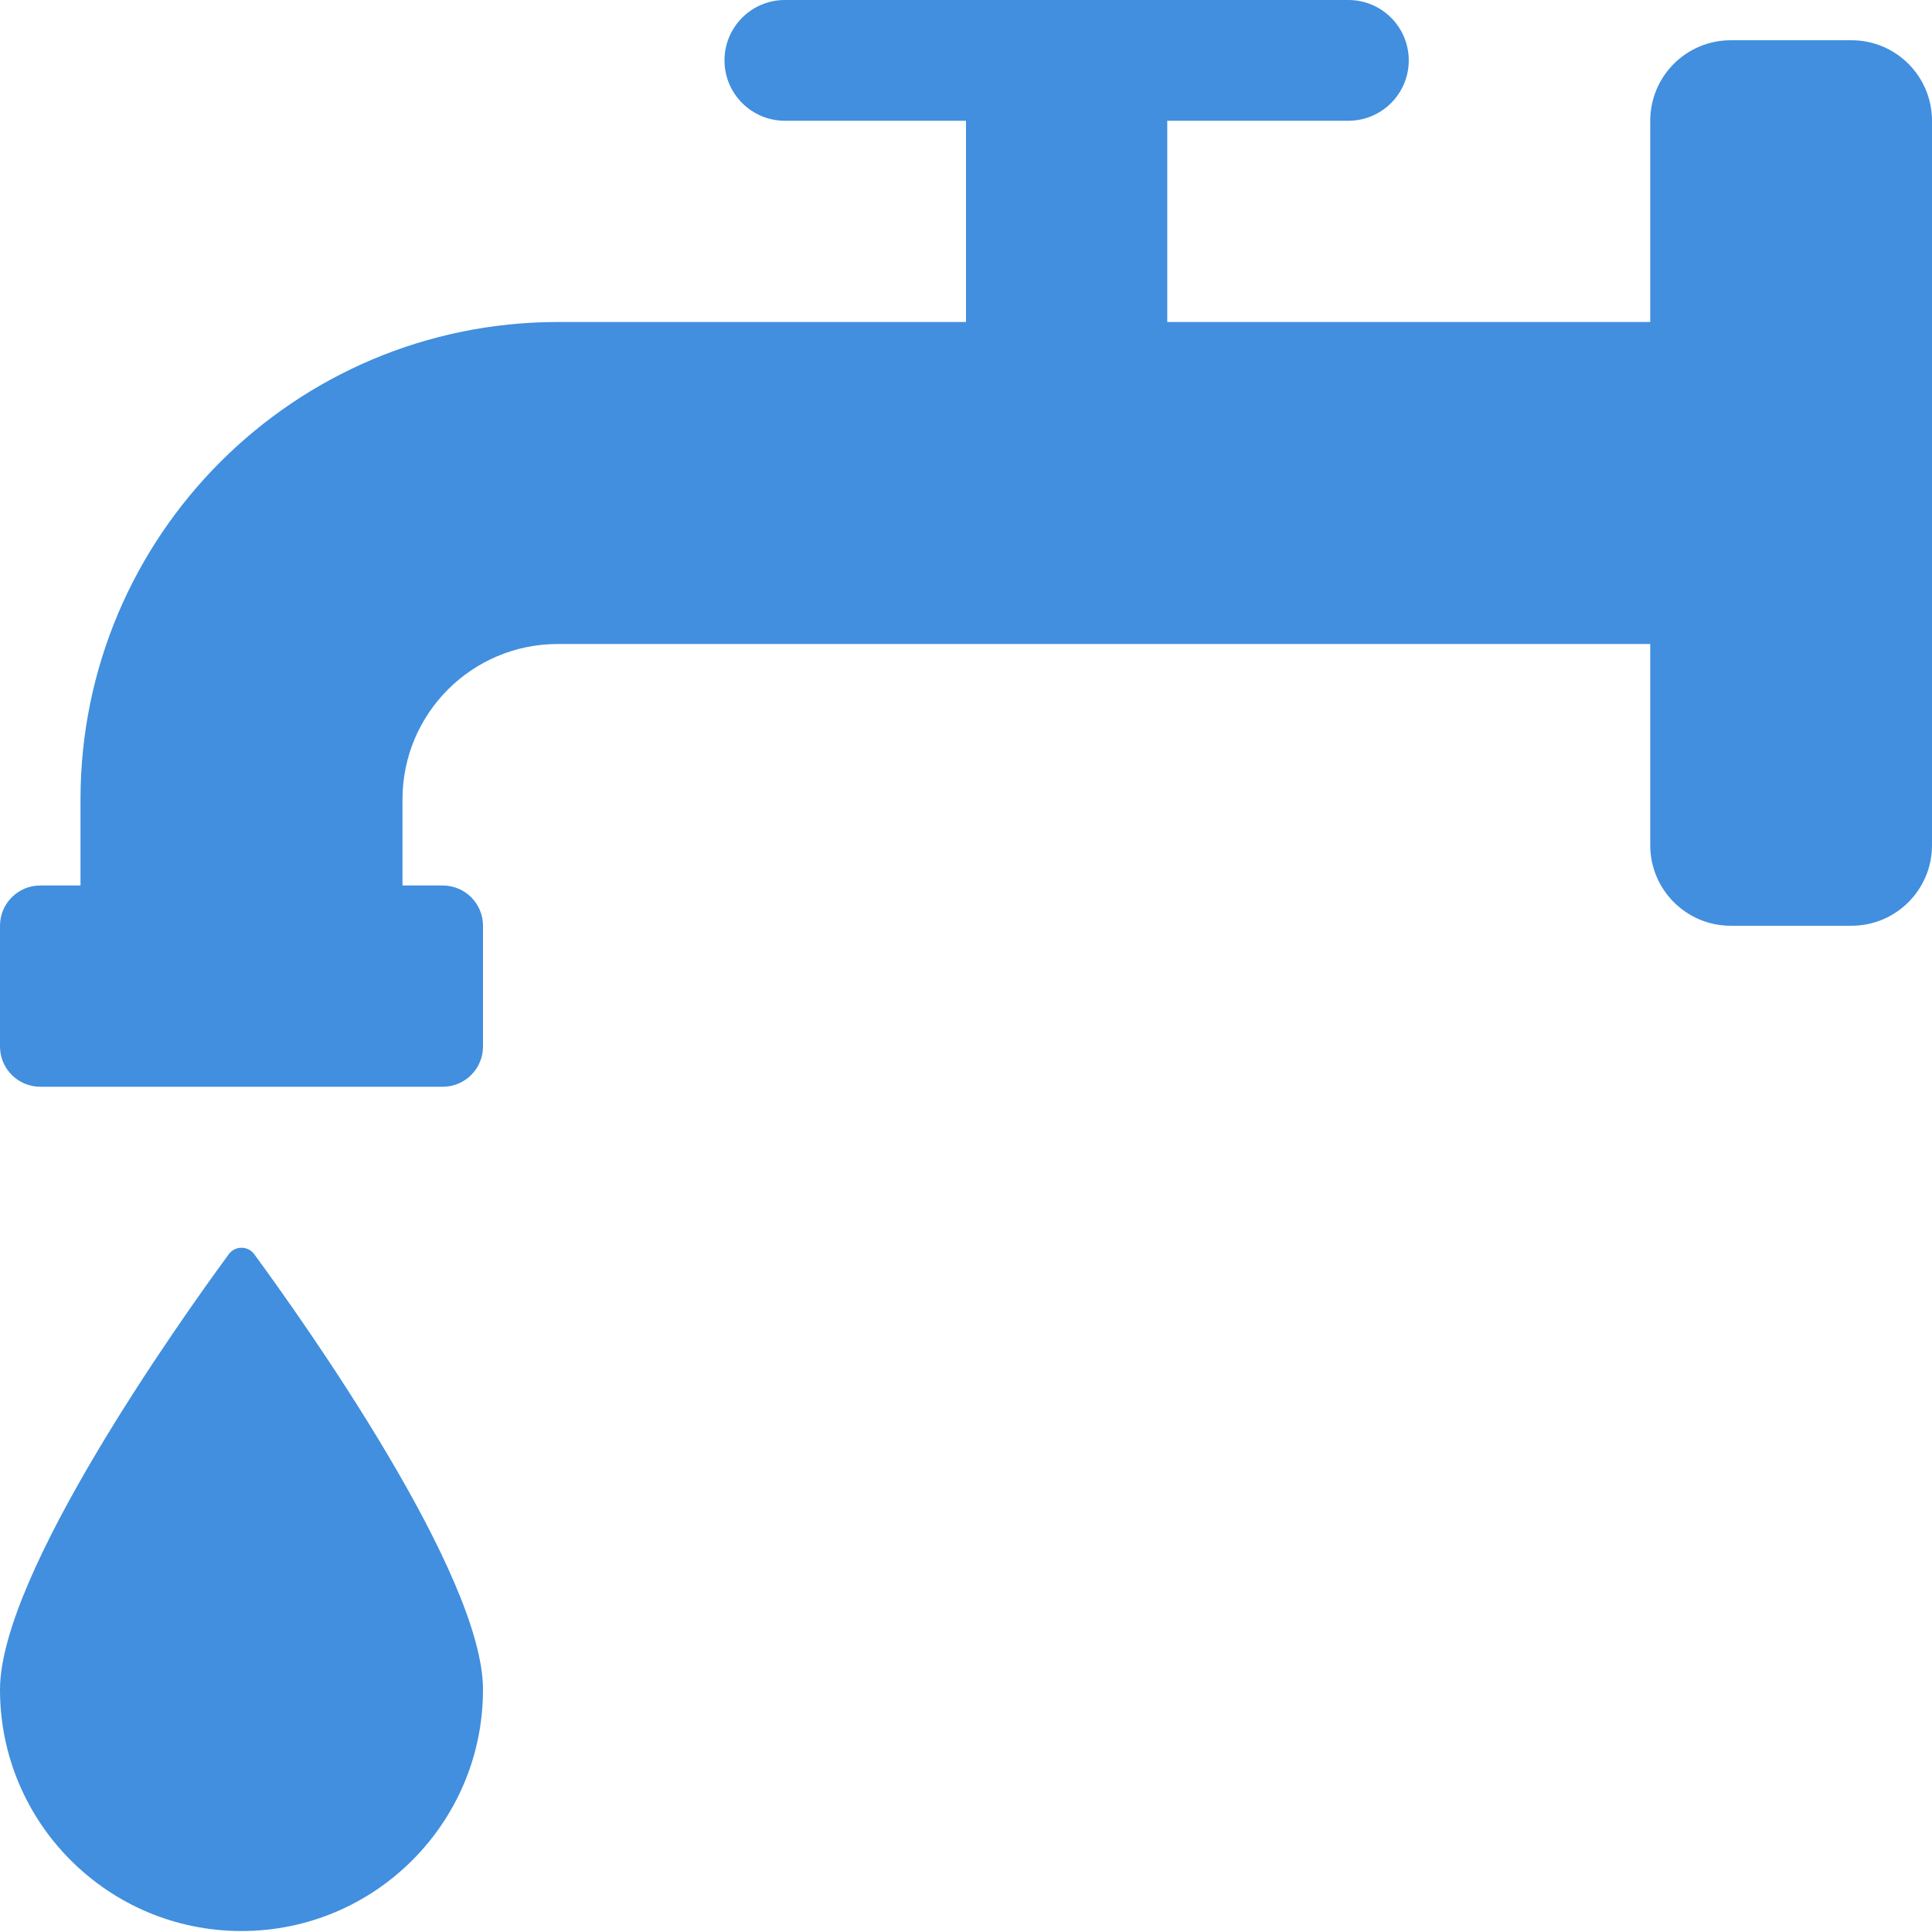
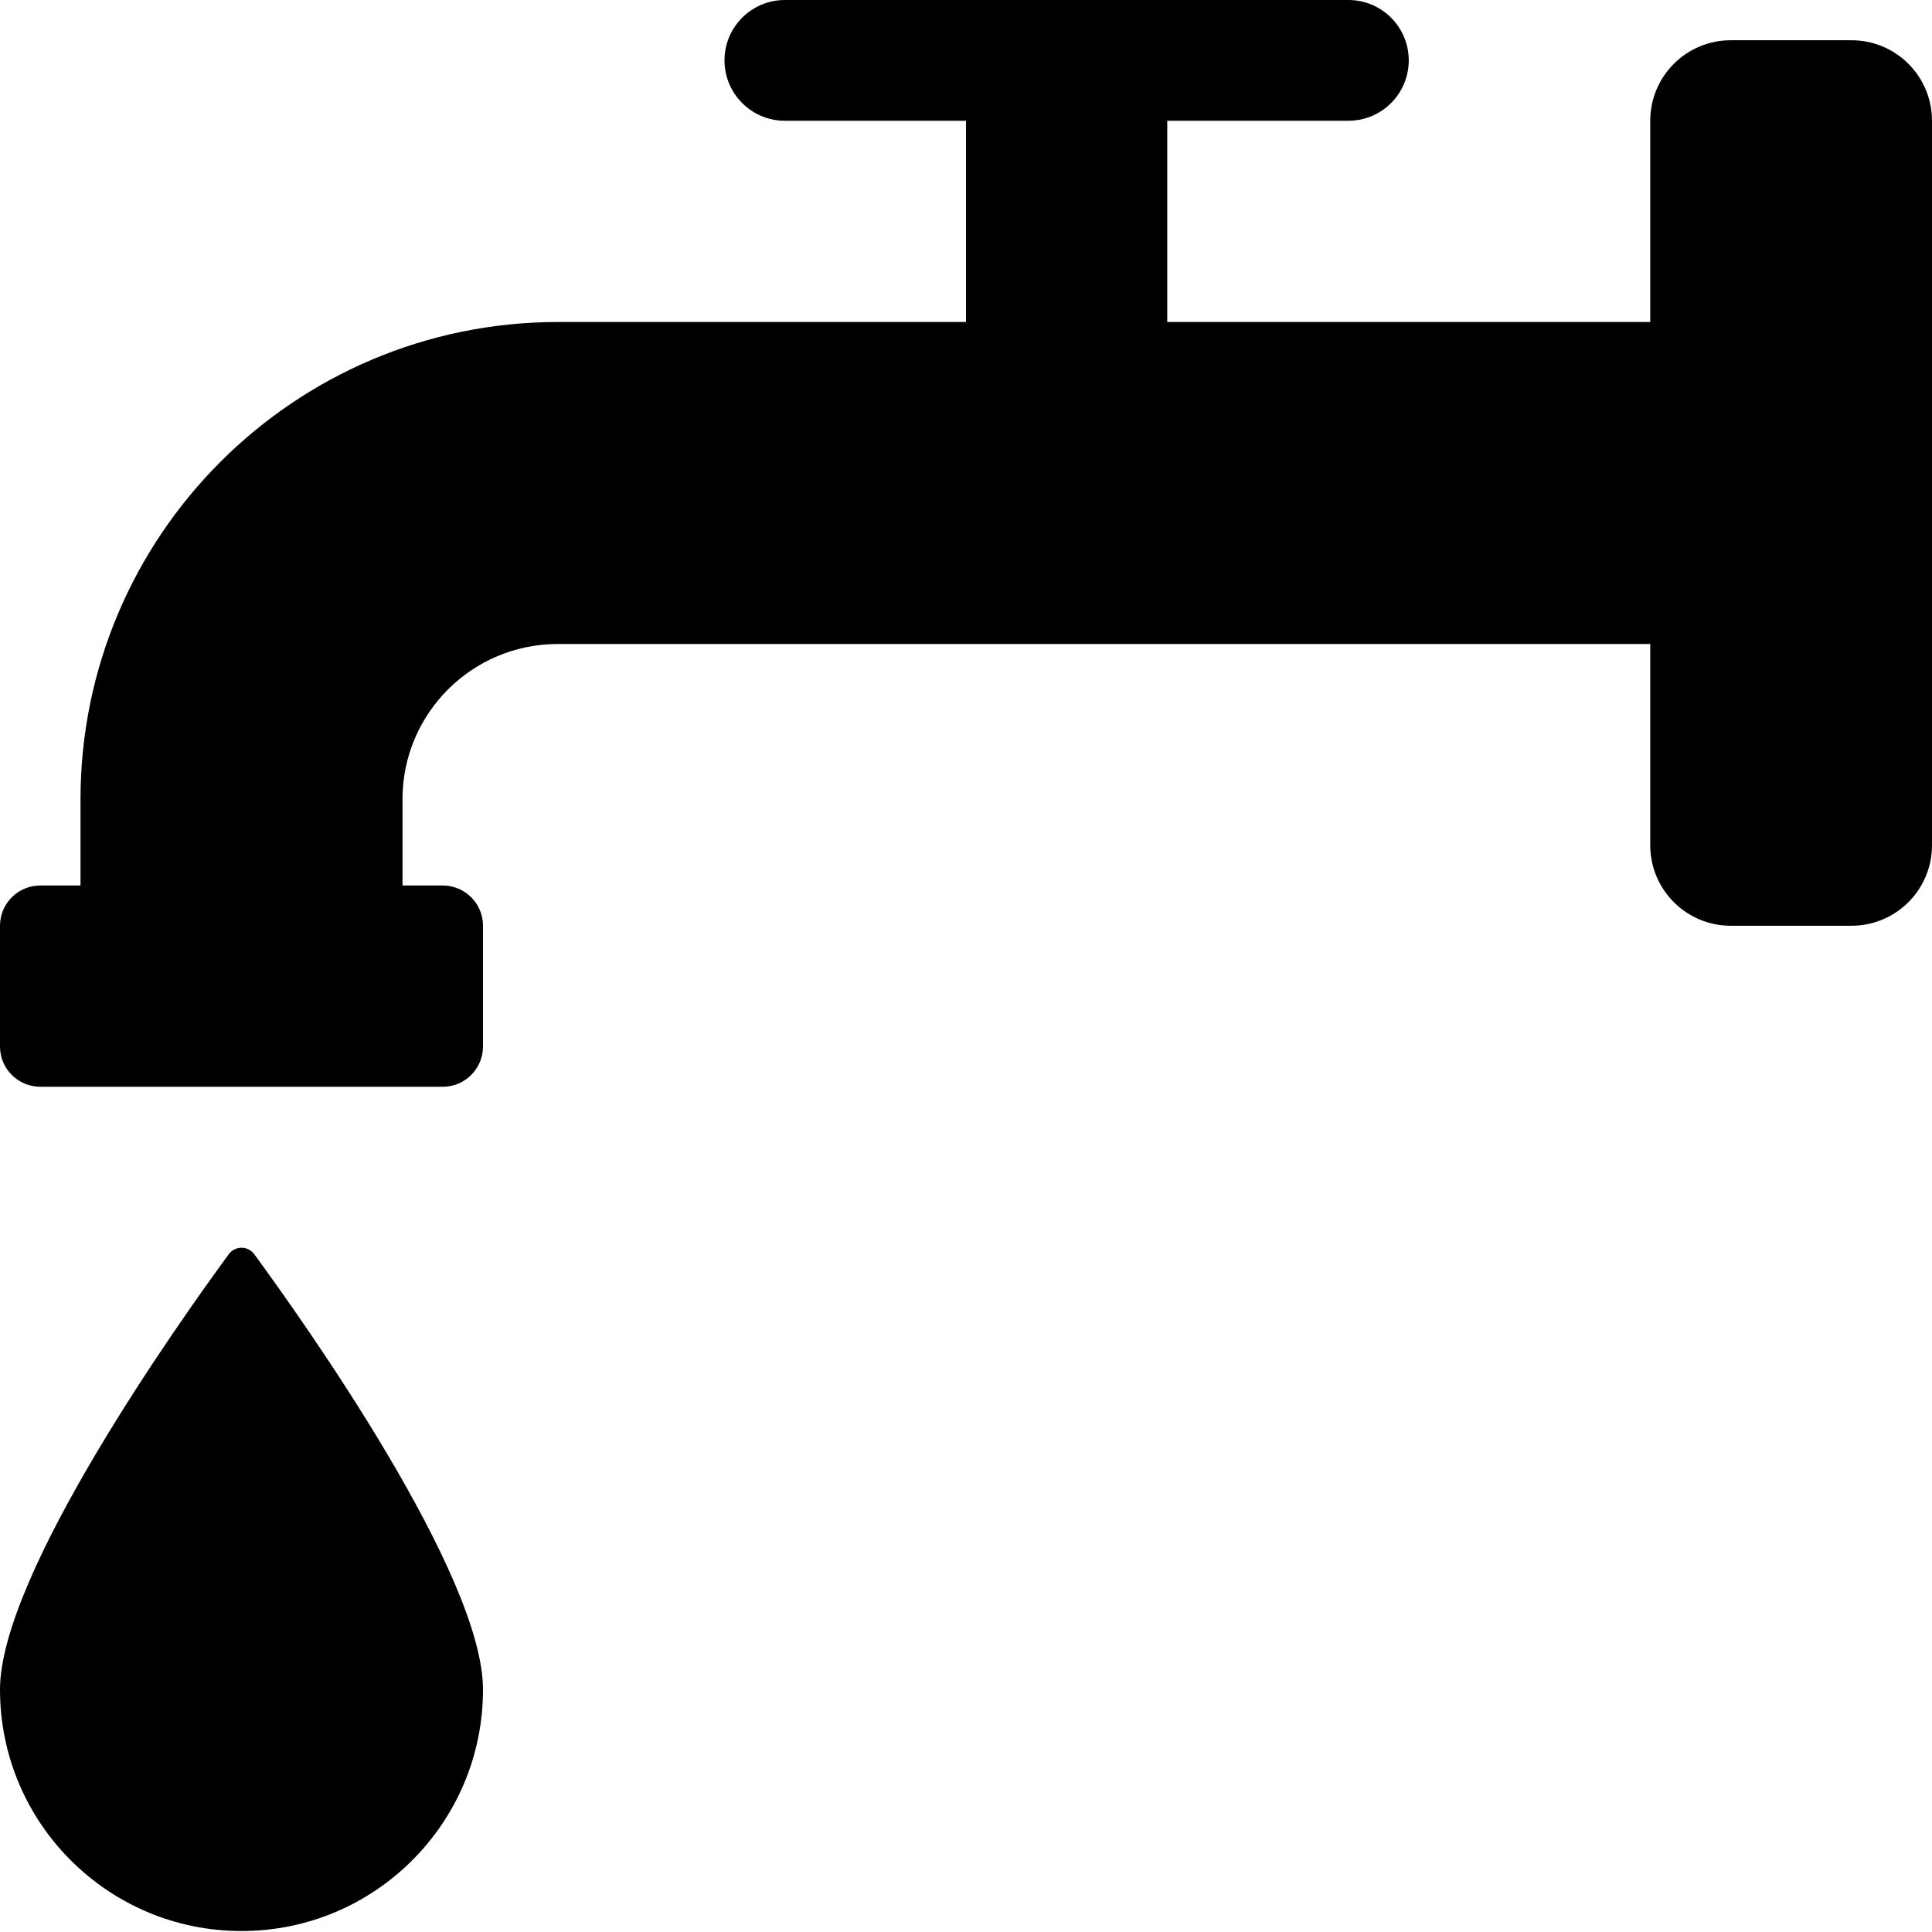
<svg xmlns="http://www.w3.org/2000/svg" viewBox="0 0 48 48">
  <defs>
-     <style>.cls-1{fill:#418fde;}</style>
+     <style>.cls-1{fill:#000000;}</style>
  </defs>
  <g id="Layer_2" data-name="Layer 2">
    <g id="Icons">
      <path class="cls-1" d="M5.68,31.166C4.436,32.86,0,39.117,0,41.976a6,6,0,1,0,12,0c0-2.859-4.436-9.116-5.68-10.811A.392.392,0,0,0,5.68,31.166Z" />
      <path class="cls-1" d="M46,1H43a2,2,0,0,0-2,2V8H29V3H33.5a1.5,1.5,0,0,0,0-3h-14a1.5,1.5,0,0,0,0,3h4.5V8H13.853A11.866,11.866,0,0,0,2,19.853V22H1a1,1,0,0,0-1,1v3a1,1,0,0,0,1,1H11a1,1,0,0,0,1-1V23a1,1,0,0,0-1-1H10V19.853A3.857,3.857,0,0,1,13.853,16H41v5a2,2,0,0,0,2,2h3a2,2,0,0,0,2-2V3A2,2,0,0,0,46,1Z" />
    </g>
  </g>
</svg>
